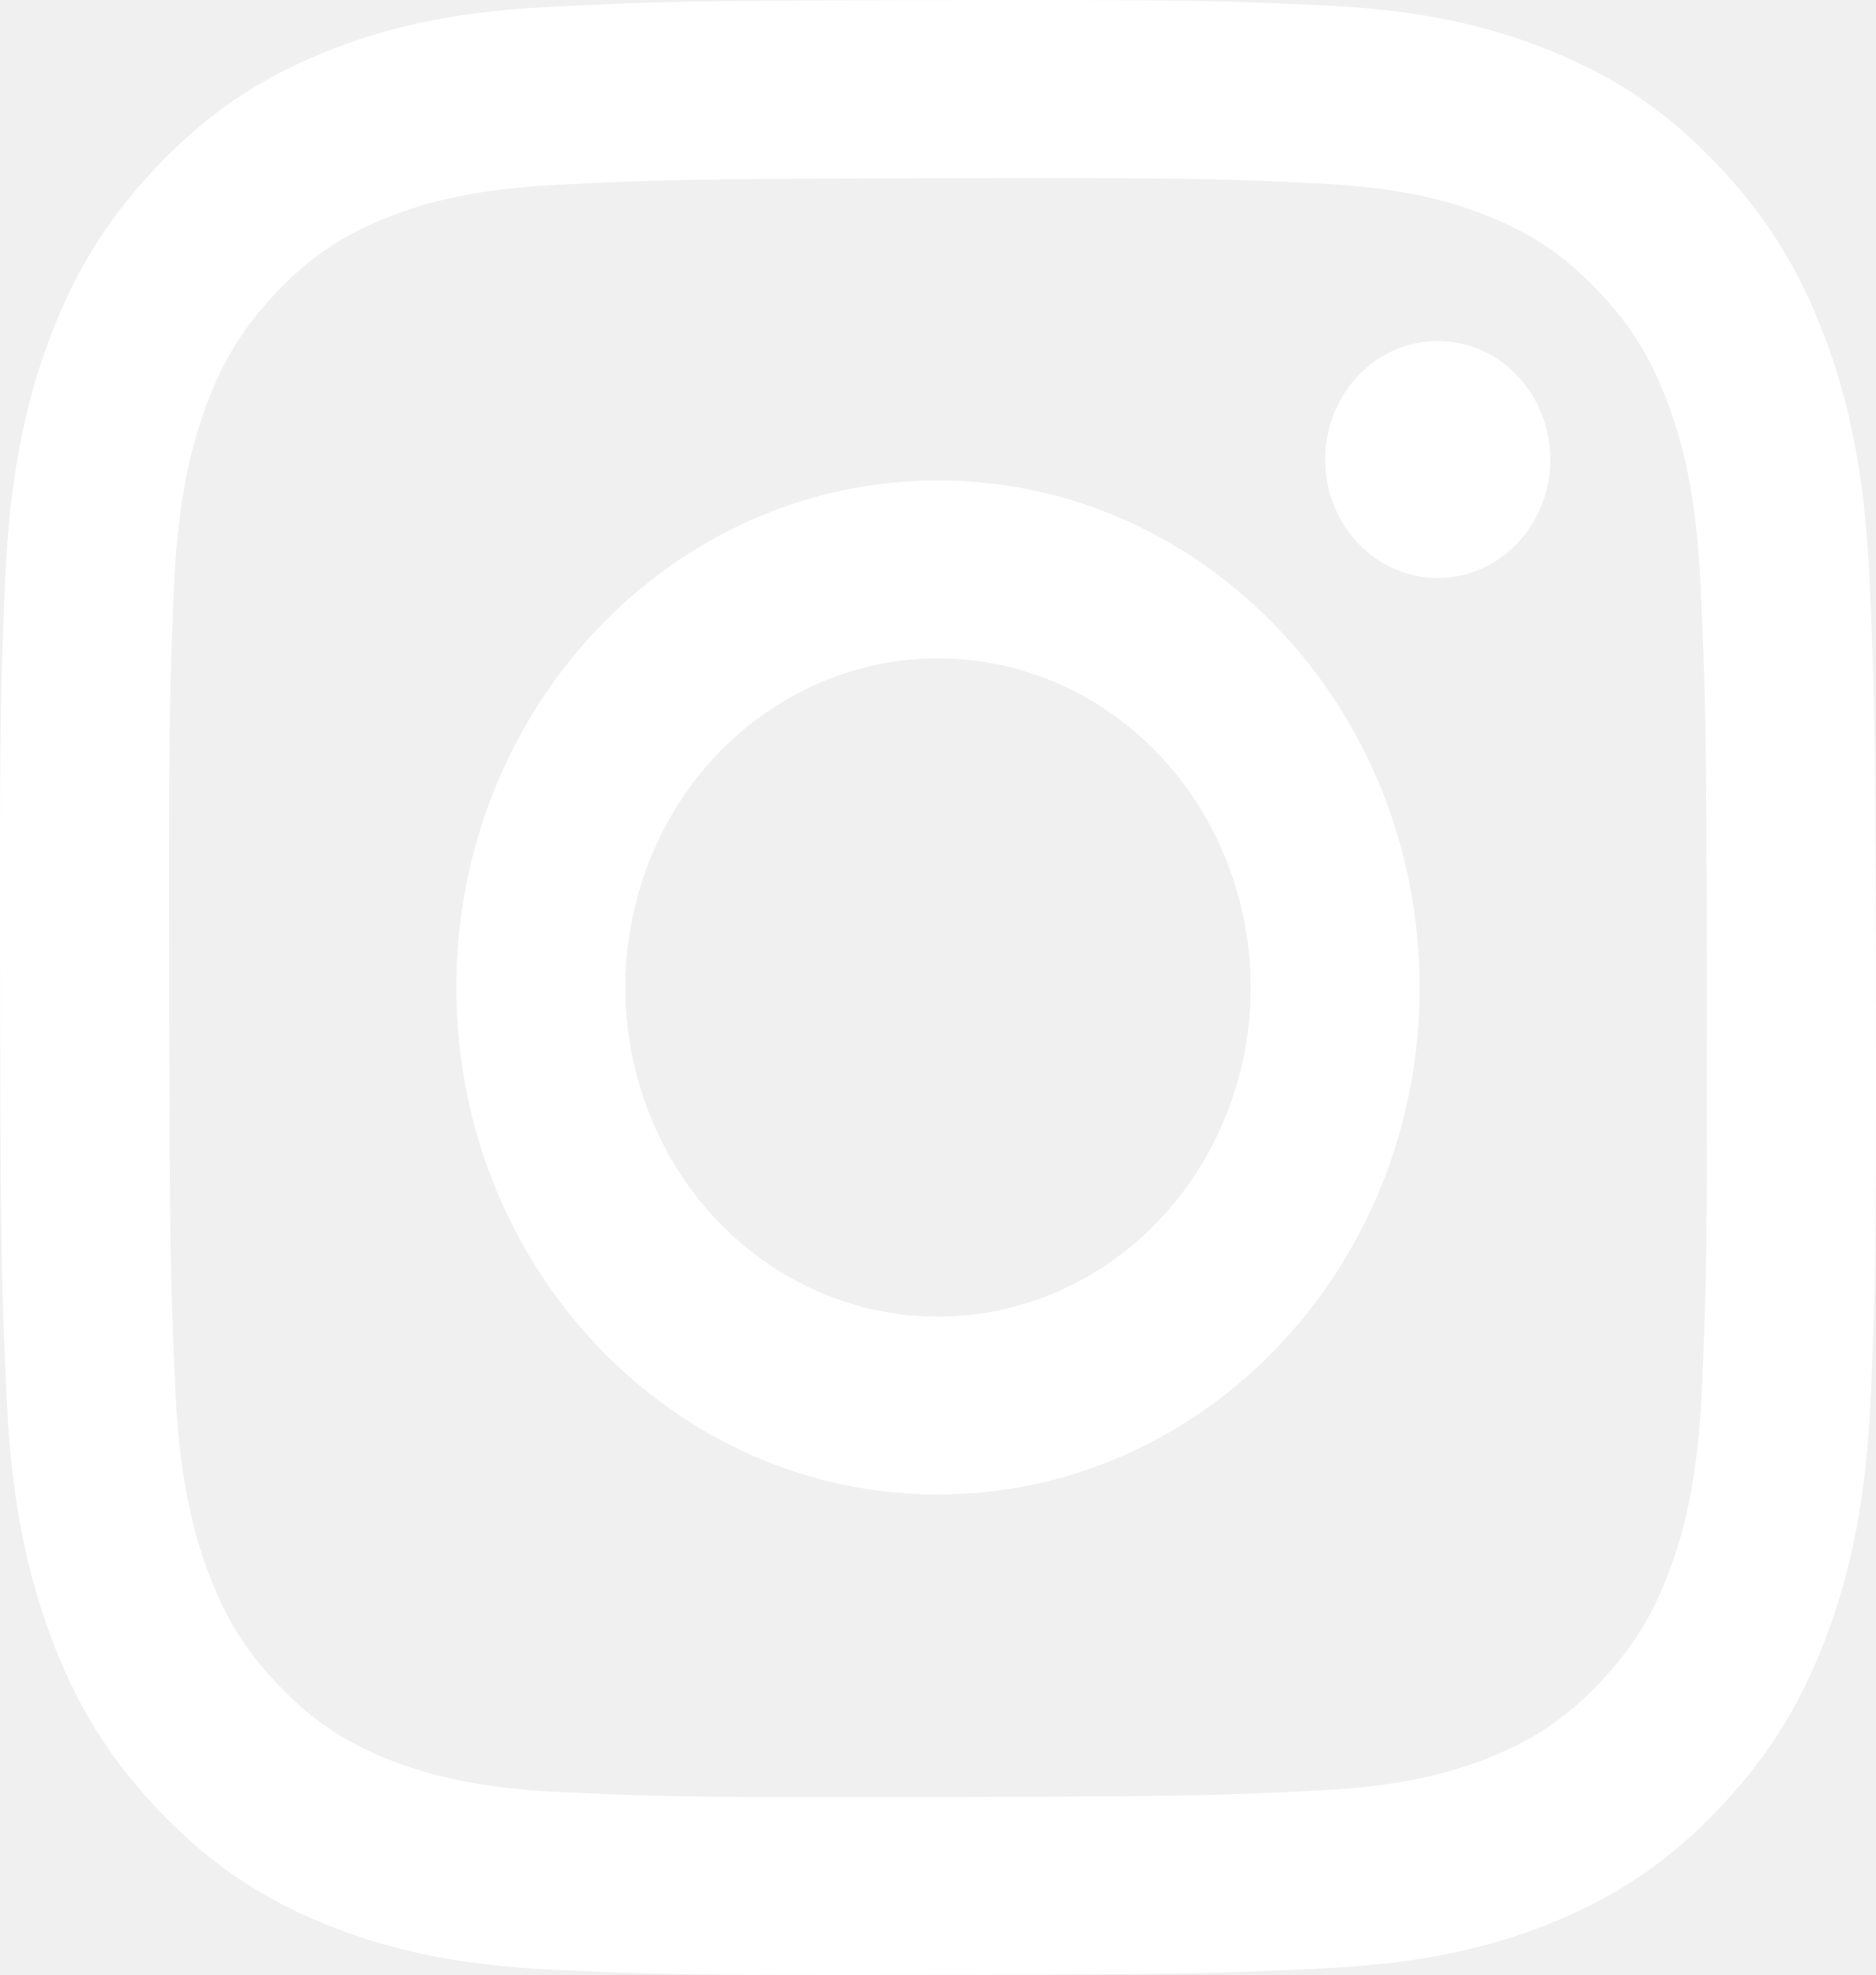
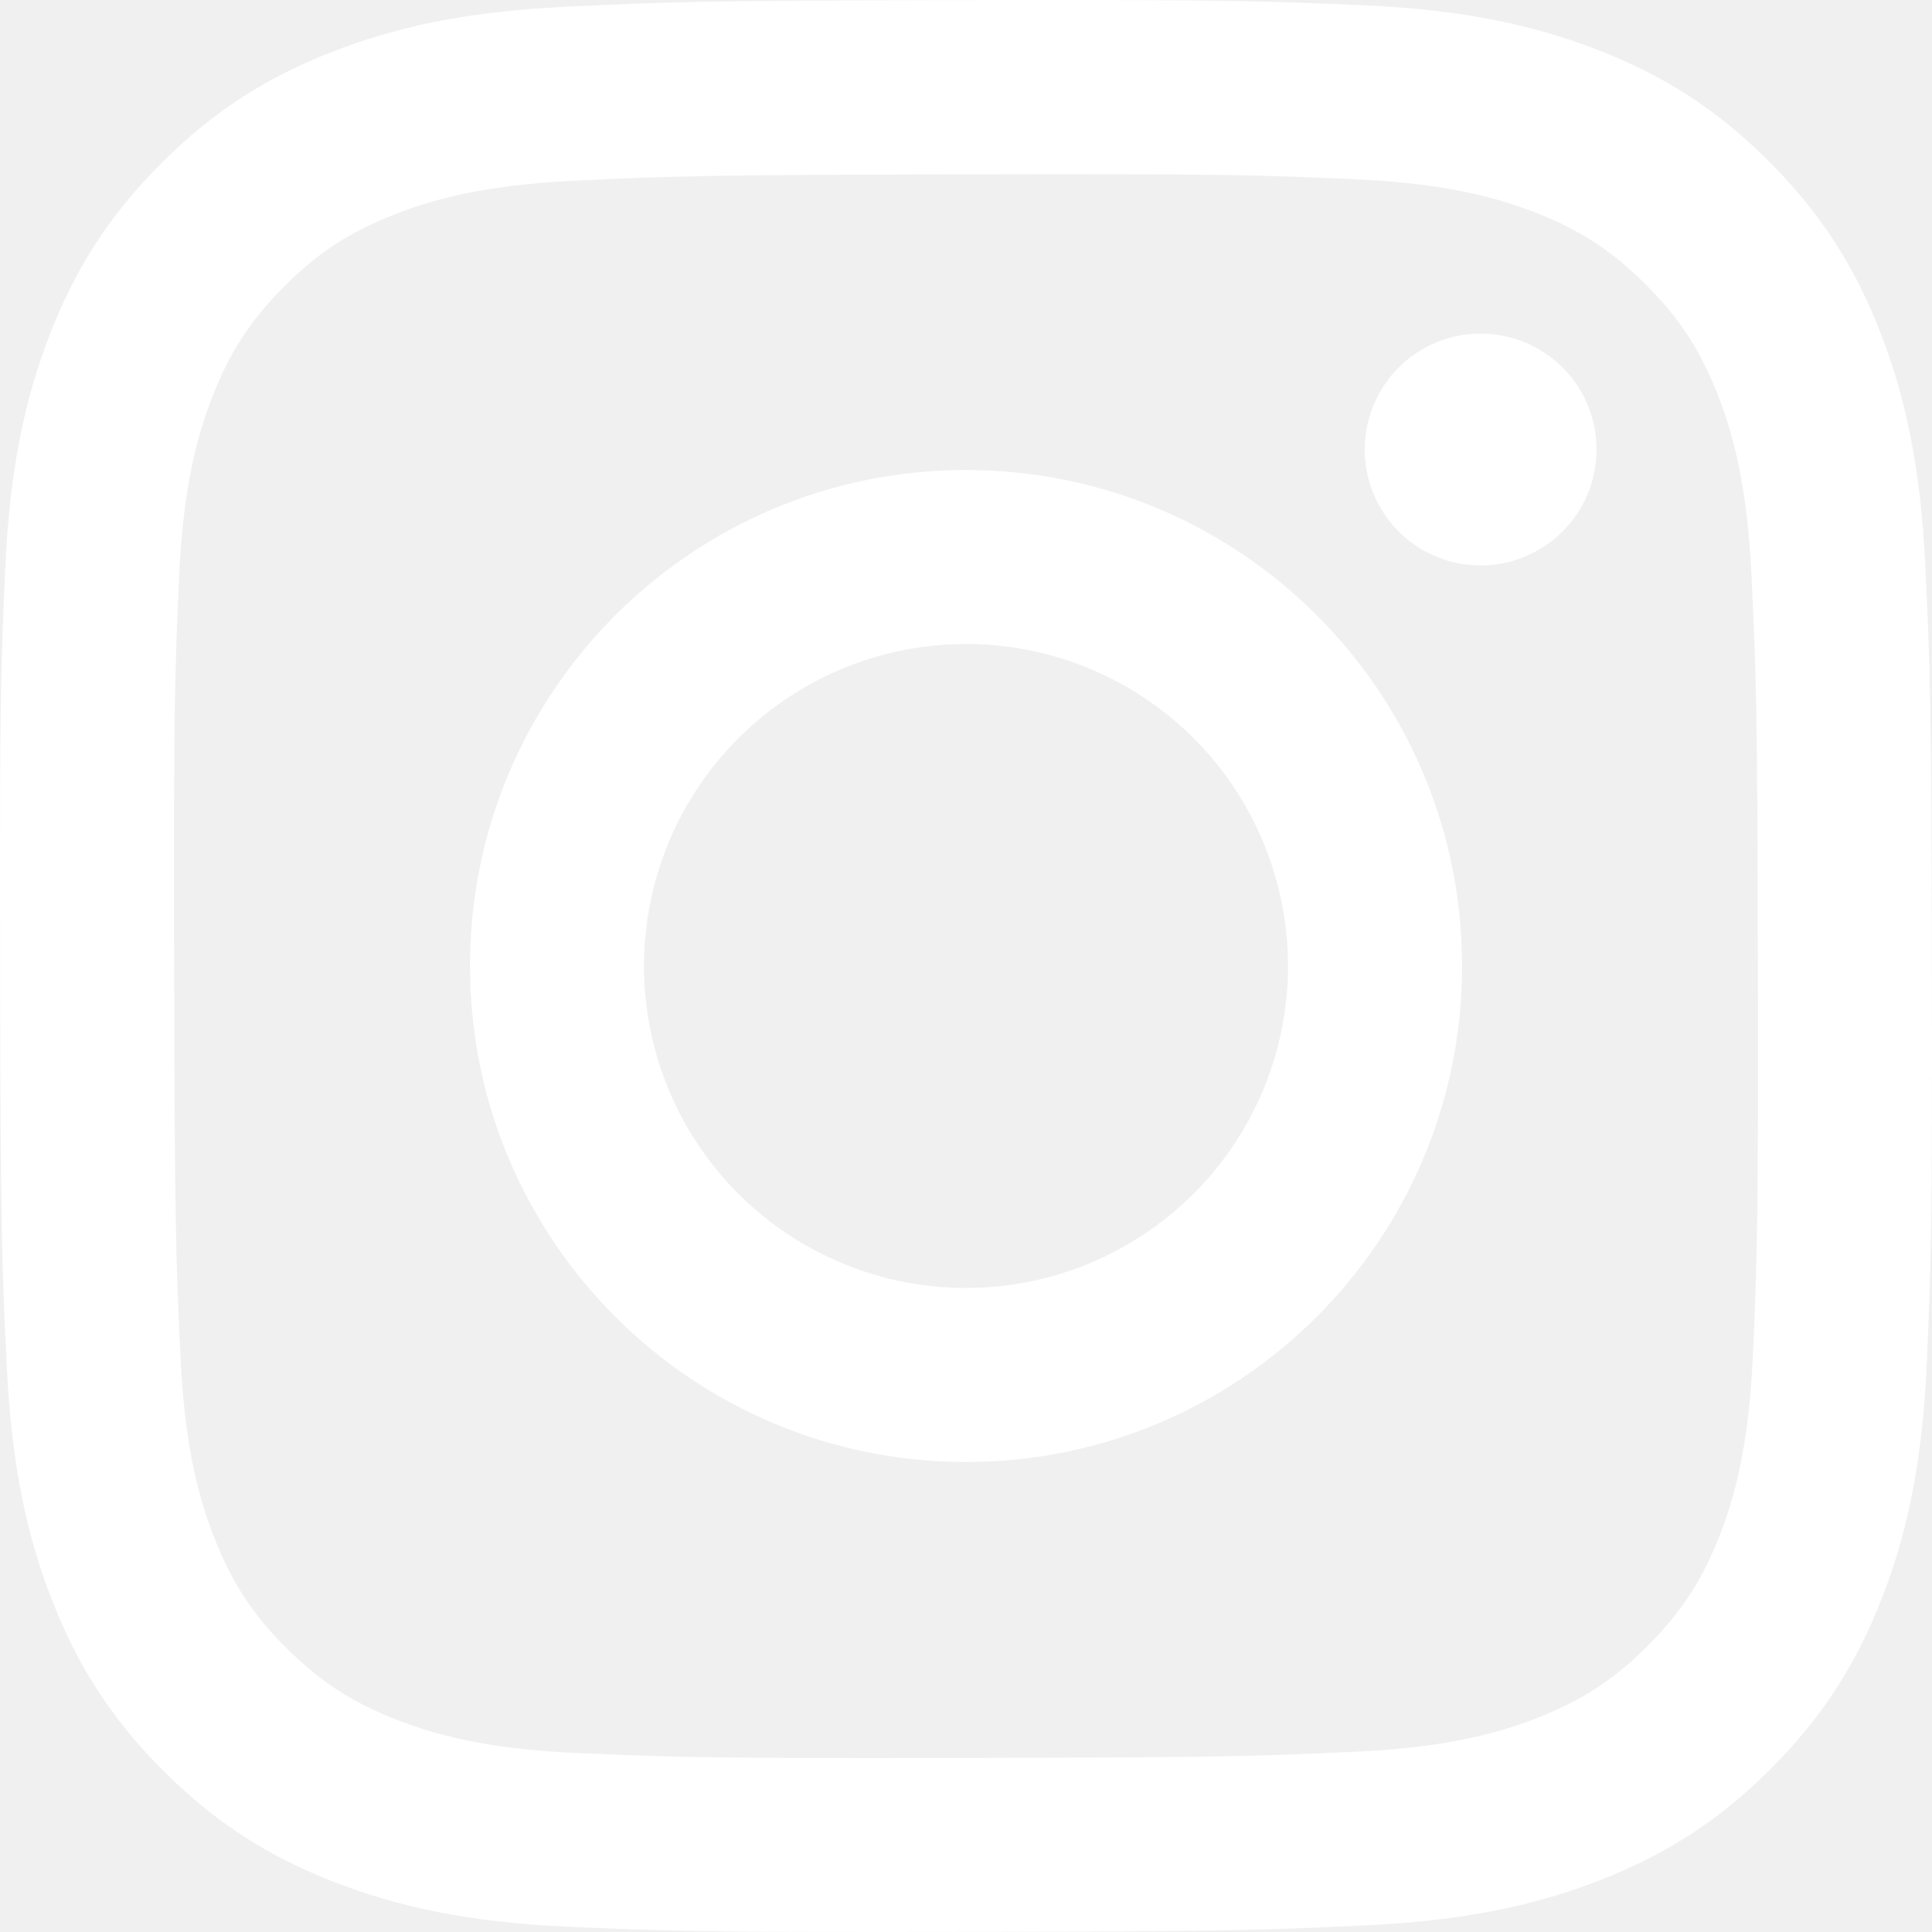
- <svg xmlns="http://www.w3.org/2000/svg" width="19" height="20" viewBox="0 0 19 20" fill="none">
-   <path d="M5.566 0.07C4.555 0.12 3.864 0.29 3.261 0.54C2.636 0.796 2.107 1.14 1.58 1.696C1.054 2.252 0.729 2.81 0.488 3.468C0.254 4.105 0.095 4.832 0.051 5.897C0.006 6.961 -0.004 7.304 0.001 10.019C0.006 12.735 0.017 13.075 0.067 14.142C0.115 15.206 0.276 15.932 0.513 16.567C0.756 17.225 1.083 17.782 1.611 18.337C2.14 18.891 2.67 19.232 3.297 19.486C3.901 19.732 4.592 19.9 5.603 19.947C6.614 19.993 6.94 20.004 9.519 19.999C12.098 19.994 12.422 19.982 13.436 19.931C14.449 19.88 15.135 19.71 15.739 19.462C16.364 19.204 16.893 18.861 17.42 18.305C17.946 17.748 18.27 17.19 18.512 16.531C18.746 15.895 18.905 15.168 18.949 14.104C18.993 13.037 19.004 12.696 18.999 9.981C18.994 7.266 18.982 6.925 18.934 5.859C18.886 4.792 18.725 4.068 18.488 3.432C18.244 2.775 17.918 2.218 17.39 1.663C16.861 1.108 16.331 0.767 15.705 0.514C15.1 0.268 14.41 0.1 13.398 0.054C12.387 0.008 12.062 -0.004 9.482 0.001C6.902 0.006 6.579 0.018 5.566 0.07ZM5.676 18.148C4.75 18.105 4.247 17.943 3.912 17.808C3.468 17.628 3.152 17.41 2.818 17.062C2.484 16.713 2.279 16.38 2.106 15.913C1.975 15.56 1.819 15.032 1.775 14.057C1.728 13.003 1.718 12.687 1.713 10.017C1.707 7.347 1.717 7.031 1.761 5.977C1.8 5.003 1.955 4.473 2.084 4.12C2.255 3.652 2.461 3.32 2.792 2.969C3.124 2.617 3.44 2.401 3.884 2.218C4.218 2.081 4.721 1.917 5.647 1.871C6.648 1.821 6.949 1.811 9.485 1.805C12.021 1.799 12.322 1.809 13.324 1.856C14.249 1.898 14.753 2.059 15.088 2.196C15.532 2.376 15.848 2.592 16.181 2.941C16.515 3.291 16.721 3.623 16.894 4.09C17.025 4.442 17.181 4.97 17.224 5.946C17.272 7 17.283 7.316 17.287 9.986C17.292 12.655 17.283 12.972 17.239 14.025C17.199 15.001 17.045 15.53 16.916 15.883C16.745 16.35 16.539 16.683 16.207 17.035C15.876 17.386 15.559 17.602 15.116 17.785C14.782 17.922 14.279 18.086 13.354 18.132C12.352 18.182 12.052 18.192 9.515 18.198C6.978 18.204 6.679 18.193 5.677 18.148M13.421 4.655C13.421 4.893 13.489 5.125 13.614 5.322C13.74 5.519 13.918 5.672 14.127 5.763C14.335 5.853 14.564 5.877 14.785 5.83C15.007 5.783 15.21 5.668 15.369 5.5C15.528 5.332 15.636 5.118 15.68 4.885C15.723 4.652 15.7 4.411 15.613 4.192C15.527 3.973 15.38 3.786 15.193 3.654C15.005 3.523 14.784 3.453 14.559 3.453C14.257 3.454 13.967 3.581 13.754 3.806C13.54 4.032 13.421 4.337 13.421 4.655ZM4.622 10.01C4.627 12.846 6.816 15.14 9.509 15.134C12.203 15.129 14.383 12.826 14.378 9.99C14.373 7.154 12.184 4.86 9.491 4.865C6.796 4.871 4.617 7.174 4.622 10.01ZM6.333 10.006C6.332 9.347 6.517 8.702 6.863 8.153C7.21 7.604 7.704 7.176 8.282 6.923C8.861 6.669 9.497 6.602 10.112 6.729C10.726 6.856 11.291 7.173 11.735 7.638C12.178 8.103 12.481 8.697 12.605 9.343C12.728 9.989 12.667 10.66 12.428 11.269C12.19 11.879 11.785 12.4 11.265 12.768C10.745 13.135 10.133 13.332 9.506 13.333C9.09 13.334 8.678 13.249 8.294 13.082C7.909 12.915 7.56 12.671 7.265 12.362C6.97 12.053 6.737 11.686 6.577 11.281C6.417 10.877 6.334 10.444 6.333 10.006Z" fill="white" />
+ <svg xmlns="http://www.w3.org/2000/svg" width="22" height="22" viewBox="0 0 22 22" fill="none">
+   <path d="M6.444 0.077C5.274 0.132 4.475 0.319 3.776 0.593C3.053 0.875 2.44 1.254 1.83 1.866C1.22 2.478 0.845 3.091 0.565 3.815C0.294 4.515 0.11 5.315 0.059 6.486C0.007 7.657 -0.004 8.034 0.001 11.021C0.007 14.008 0.02 14.383 0.077 15.556C0.133 16.726 0.319 17.525 0.594 18.224C0.876 18.948 1.254 19.56 1.866 20.17C2.478 20.78 3.091 21.155 3.817 21.435C4.517 21.706 5.317 21.89 6.488 21.941C7.659 21.992 8.035 22.004 11.022 21.999C14.008 21.993 14.384 21.98 15.557 21.924C16.73 21.868 17.525 21.681 18.225 21.408C18.948 21.125 19.561 20.748 20.171 20.135C20.78 19.523 21.155 18.909 21.435 18.184C21.706 17.485 21.89 16.685 21.941 15.515C21.992 14.341 22.004 13.966 21.999 10.979C21.993 7.992 21.98 7.618 21.924 6.445C21.868 5.272 21.682 4.475 21.408 3.776C21.125 3.052 20.747 2.44 20.136 1.83C19.523 1.219 18.909 0.844 18.185 0.565C17.485 0.294 16.685 0.11 15.514 0.059C14.343 0.009 13.966 -0.004 10.979 0.001C7.992 0.007 7.618 0.02 6.444 0.077ZM6.573 19.962C5.5 19.916 4.918 19.738 4.53 19.588C4.016 19.39 3.65 19.151 3.263 18.768C2.876 18.385 2.639 18.018 2.438 17.505C2.287 17.117 2.106 16.535 2.056 15.463C2.001 14.303 1.99 13.955 1.983 11.018C1.977 8.082 1.988 7.734 2.039 6.574C2.085 5.503 2.264 4.92 2.413 4.532C2.611 4.017 2.849 3.652 3.233 3.265C3.617 2.879 3.984 2.641 4.497 2.44C4.885 2.289 5.466 2.109 6.538 2.058C7.698 2.003 8.046 1.992 10.982 1.985C13.919 1.979 14.267 1.99 15.428 2.041C16.499 2.088 17.082 2.265 17.47 2.415C17.984 2.613 18.35 2.851 18.736 3.235C19.123 3.62 19.361 3.985 19.562 4.499C19.713 4.886 19.893 5.467 19.944 6.54C19.999 7.7 20.012 8.048 20.017 10.984C20.022 13.92 20.012 14.269 19.961 15.428C19.914 16.501 19.737 17.083 19.587 17.472C19.389 17.985 19.151 18.352 18.766 18.738C18.382 19.124 18.016 19.362 17.503 19.563C17.116 19.714 16.533 19.895 15.462 19.946C14.302 20 13.954 20.012 11.017 20.018C8.08 20.024 7.733 20.012 6.573 19.962M15.54 5.121C15.541 5.382 15.619 5.637 15.764 5.854C15.909 6.071 16.116 6.24 16.357 6.339C16.599 6.439 16.864 6.464 17.12 6.413C17.376 6.361 17.611 6.235 17.795 6.05C17.98 5.865 18.105 5.63 18.155 5.374C18.206 5.118 18.179 4.852 18.079 4.611C17.979 4.37 17.809 4.164 17.591 4.02C17.374 3.875 17.119 3.798 16.858 3.799C16.508 3.799 16.172 3.939 15.925 4.187C15.678 4.435 15.54 4.771 15.54 5.121ZM5.352 11.011C5.358 14.131 7.892 16.654 11.011 16.648C14.13 16.642 16.655 14.109 16.649 10.989C16.643 7.869 14.108 5.346 10.989 5.352C7.87 5.358 5.346 7.892 5.352 11.011ZM7.333 11.007C7.332 10.282 7.546 9.572 7.947 8.969C8.349 8.365 8.921 7.894 9.59 7.615C10.26 7.336 10.997 7.262 11.708 7.402C12.42 7.542 13.074 7.89 13.588 8.402C14.102 8.914 14.452 9.566 14.595 10.277C14.738 10.988 14.667 11.726 14.391 12.396C14.114 13.067 13.646 13.64 13.043 14.044C12.441 14.449 11.733 14.665 11.007 14.666C10.526 14.668 10.049 14.574 9.604 14.39C9.158 14.207 8.754 13.938 8.412 13.598C8.071 13.258 7.8 12.854 7.615 12.41C7.43 11.965 7.334 11.489 7.333 11.007Z" fill="white" />
</svg>
